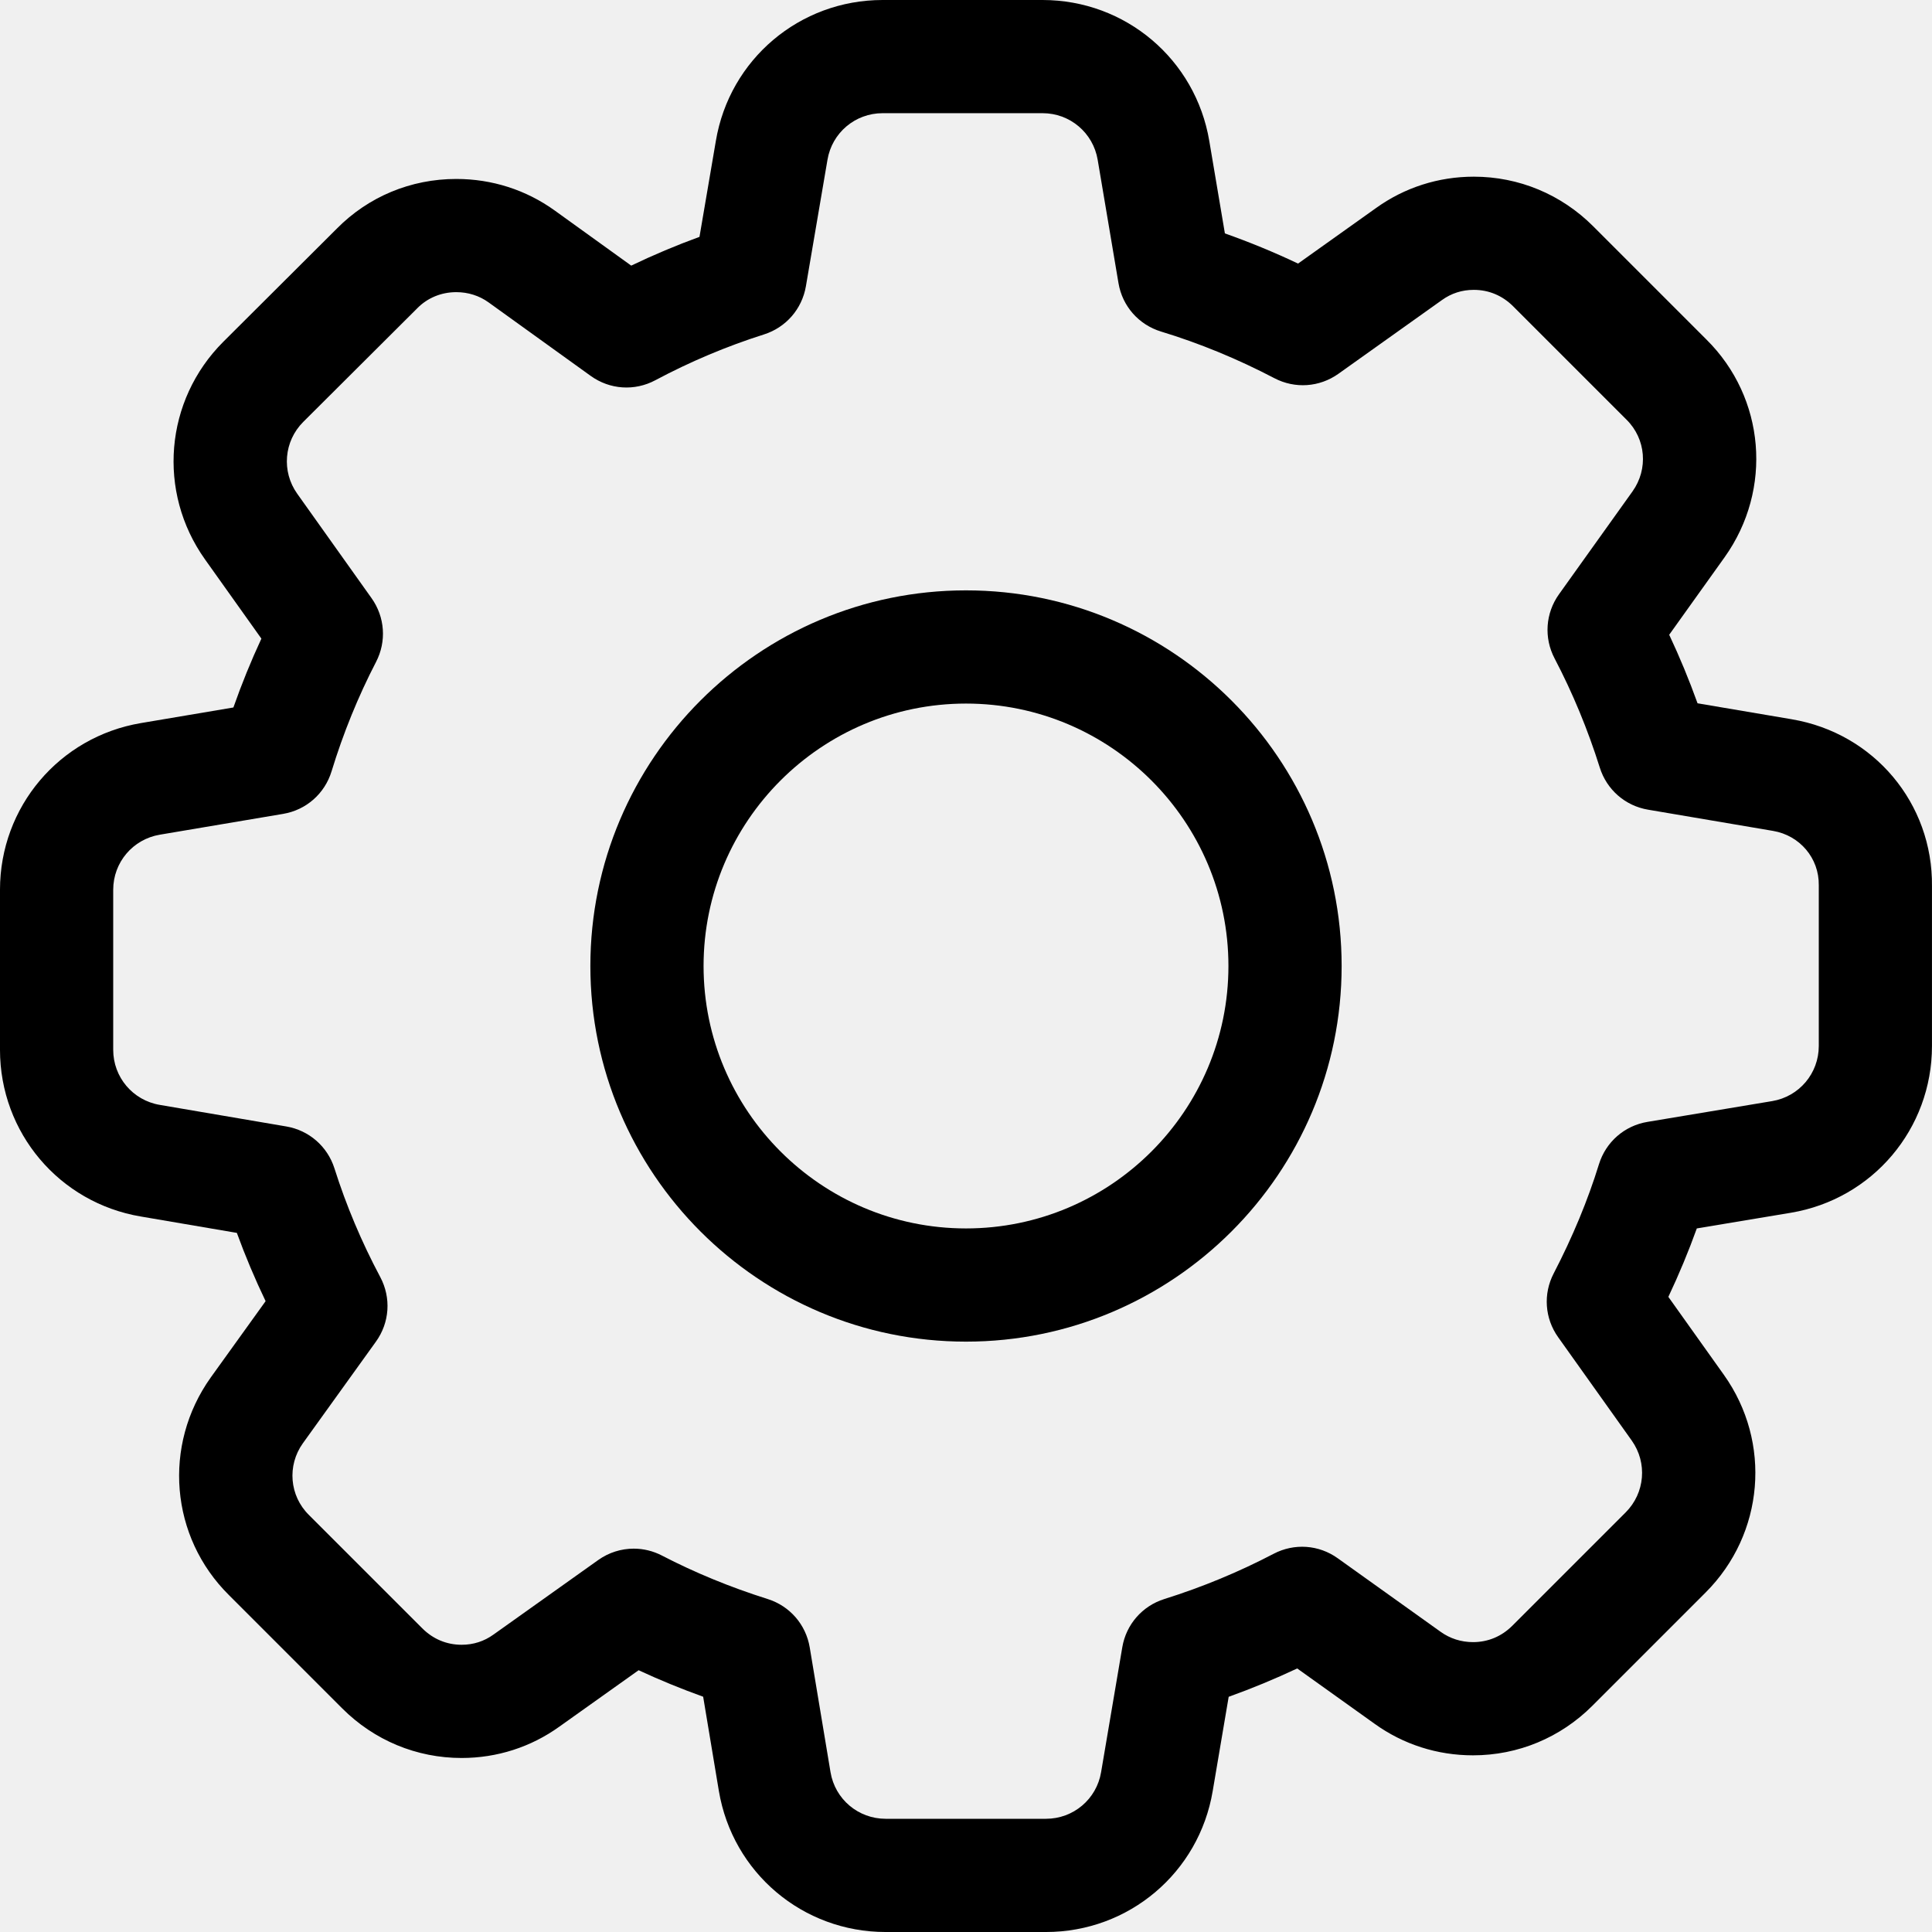
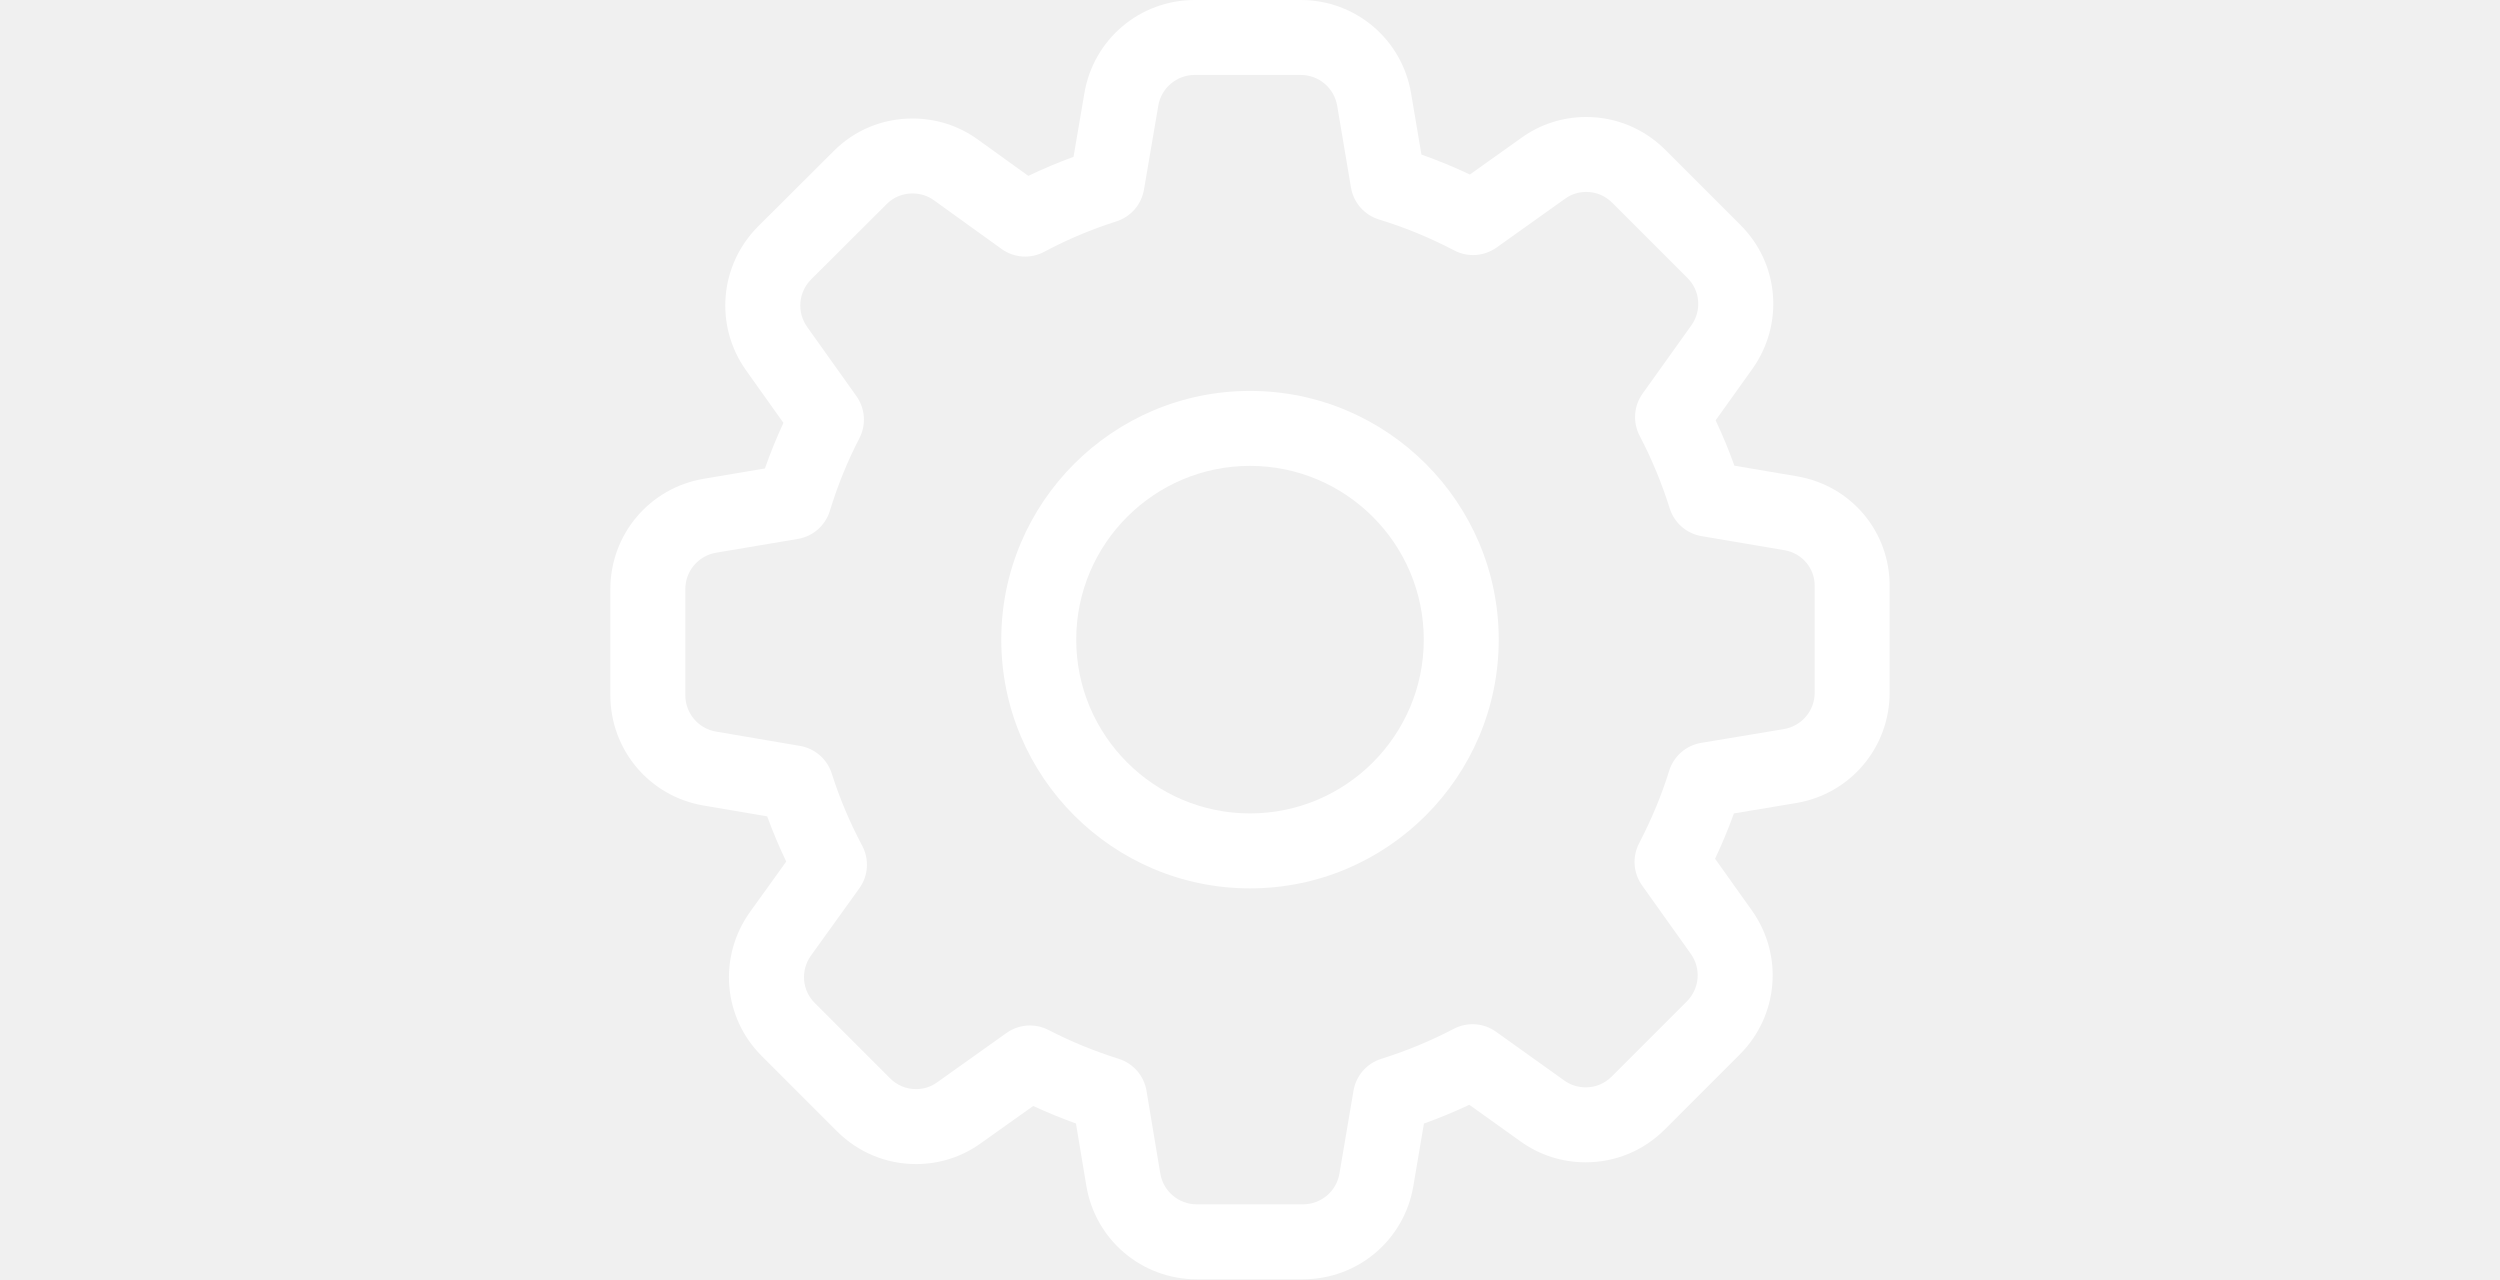
- <svg xmlns="http://www.w3.org/2000/svg" height="512pt" viewBox="0 0 512 512" width="512pt">
+ <svg xmlns="http://www.w3.org/2000/svg" height="262pt" fill="white" viewBox="0 0 512 512" width="512pt">
  <path d="m474.836 190.613-24.969-4.234c-2.223-6.188-4.734-12.258-7.512-18.16l14.703-20.57c12.793-17.973 10.738-42.246-4.836-57.668l-30.004-30.008c-8.48-8.48-19.723-13.152-31.652-13.152-9.395 0-18.379 2.895-25.918 8.32l-20.648 14.707c-6.387-3.02-12.867-5.688-19.391-7.992l-4.129-24.465c-3.633-21.668-22.219-37.391-44.195-37.391h-42.391c-21.973 0-40.559 15.723-44.184 37.348l-4.34 25.422c-6.129 2.238-12.172 4.781-18.09 7.621l-20.273-14.602c-7.602-5.473-16.621-8.363-26.086-8.363-12.047 0-23.293 4.68-31.68 13.18l-30.074 29.977c-15.531 15.531-17.566 39.785-4.836 57.668l14.941 20.992c-2.754 5.926-5.23 12.023-7.418 18.246l-24.469 4.129c-21.664 3.637-37.387 22.223-37.387 44.195v42.391c0 21.973 15.723 40.559 37.348 44.188l25.422 4.336c2.238 6.133 4.785 12.18 7.621 18.094l-14.547 20.234c-12.793 17.973-10.738 42.25 4.836 57.668l30.004 30.008c8.48 8.48 19.723 13.152 31.652 13.152 9.395 0 18.379-2.895 25.914-8.316l20.992-14.941c5.516 2.562 11.234 4.91 17.105 7.023l4.16 24.965c3.637 21.664 22.223 37.387 44.195 37.387h42.488c21.973 0 40.562-15.723 44.191-37.359l4.234-24.973c6.188-2.223 12.258-4.734 18.16-7.512l20.504 14.656c7.602 5.473 16.621 8.367 26.086 8.367 11.926 0 23.168-4.672 31.648-13.152l30.004-30.008c15.535-15.531 17.566-39.785 4.836-57.668l-14.719-20.668c2.852-6.039 5.371-12.105 7.539-18.137l24.934-4.156c21.664-3.637 37.387-22.223 37.387-44.195v-42.305c.246-21.996-15.363-40.605-37.16-44.277zm7.16 86.582c0 7.262-5.195 13.406-12.336 14.605l-33.07 5.512c-6.102 1.016-11.023 5.32-12.855 11.238-2.938 9.52-6.973 19.25-11.984 28.906-2.836 5.445-2.383 11.934 1.18 16.926l19.488 27.367c4.203 5.906 3.527 13.922-1.609 19.059l-30.004 30.004c-2.855 2.855-6.465 4.367-10.438 4.367-3.133 0-6.09-.938-8.598-2.742l-27.25-19.477c-5.012-3.598-11.527-4.051-17-1.188-9.164 4.797-18.902 8.832-28.945 11.984-5.859 1.836-10.137 6.742-11.156 12.781l-5.617 33.105c-1.199 7.16-7.344 12.355-14.609 12.355h-42.488c-7.266 0-13.406-5.195-14.605-12.336l-5.512-33.07c-1.008-6.062-5.273-10.977-11.133-12.828-9.898-3.125-19.324-7-28.023-11.52-2.371-1.23-4.938-1.836-7.492-1.836-3.305 0-6.594 1.016-9.41 3.02l-27.738 19.742c-2.5 1.801-5.344 2.711-8.453 2.711-3.973 0-7.582-1.508-10.438-4.367l-30.059-30.055c-5.129-5.078-5.781-13.07-1.598-18.949l19.371-26.945c3.645-5.059 4.09-11.621 1.152-17.141-4.926-9.238-9.008-18.926-12.137-28.797-1.852-5.82-6.738-10.074-12.754-11.102l-33.523-5.715c-7.156-1.203-12.352-7.348-12.352-14.609v-42.391c0-7.262 5.195-13.406 12.363-14.609l32.664-5.512c6.105-1.027 11.023-5.344 12.84-11.281 3.082-10.086 7.047-19.84 11.785-28.98 2.82-5.434 2.367-11.906-1.184-16.902l-19.695-27.672c-4.207-5.906-3.531-13.922 1.59-19.043l30.105-30.004.109-.113c2.707-2.754 6.379-4.27 10.344-4.27 3.133 0 6.094.938 8.555 2.711l27.062 19.48c5.066 3.648 11.637 4.086 17.137 1.148 9.238-4.926 18.926-9.008 28.785-12.133 5.82-1.848 10.074-6.727 11.109-12.758l5.719-33.523c1.199-7.156 7.344-12.352 14.609-12.352h42.391c7.262 0 13.406 5.195 14.609 12.363l5.512 32.676c1.031 6.109 5.355 11.023 11.297 12.836 10.129 3.078 20.23 7.234 30.031 12.359 5.445 2.844 11.934 2.398 16.949-1.168l27.43-19.535c2.496-1.801 5.34-2.711 8.453-2.711 3.969 0 7.578 1.508 10.438 4.367l30.055 30.055c5.129 5.078 5.785 13.07 1.574 18.98l-19.496 27.277c-3.578 5.016-4.023 11.523-1.168 16.977 4.801 9.164 8.832 18.902 11.988 28.949 1.84 5.859 6.742 10.133 12.781 11.152l33.078 5.613.027.004c7.137 1.199 12.25 7.254 12.148 14.398zm0 0" />
  <path d="m256 156.453c-54.891 0-99.547 44.656-99.547 99.547s44.656 99.547 99.547 99.547 99.547-44.656 99.547-99.547-44.656-99.547-99.547-99.547zm0 169.094c-38.348 0-69.547-31.199-69.547-69.547s31.199-69.547 69.547-69.547 69.547 31.199 69.547 69.547-31.199 69.547-69.547 69.547zm0 0" />
</svg>
